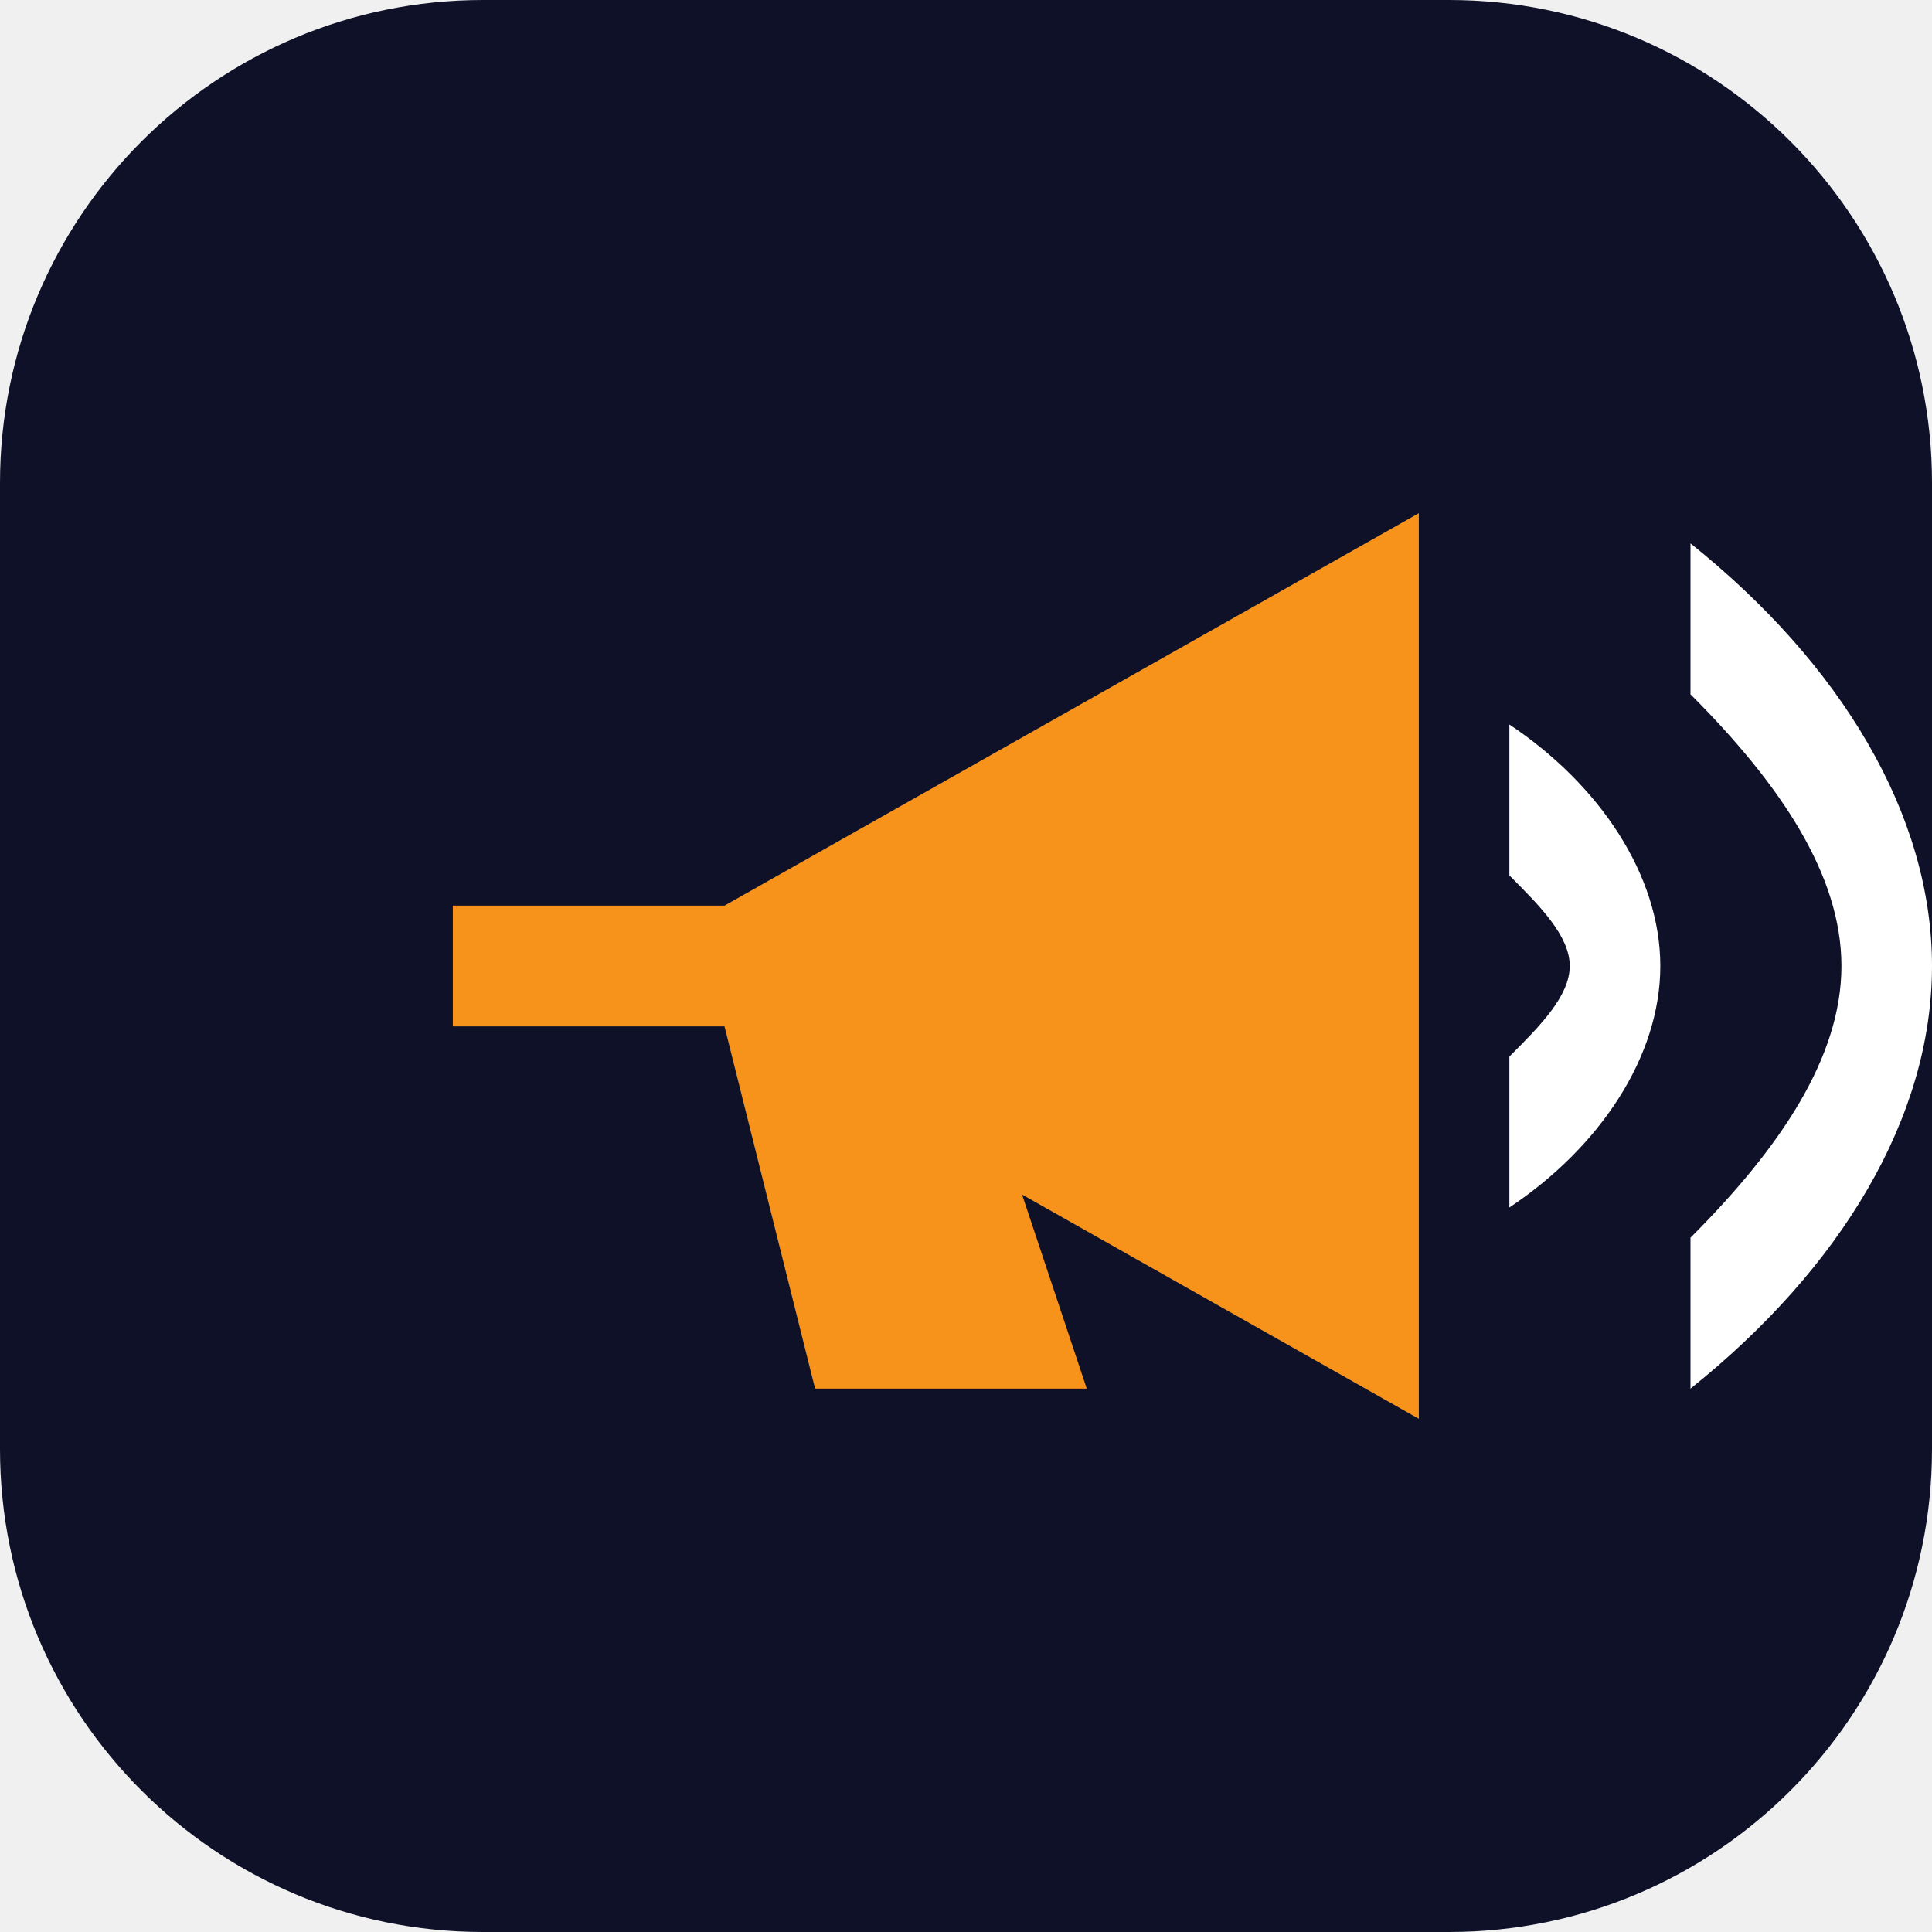
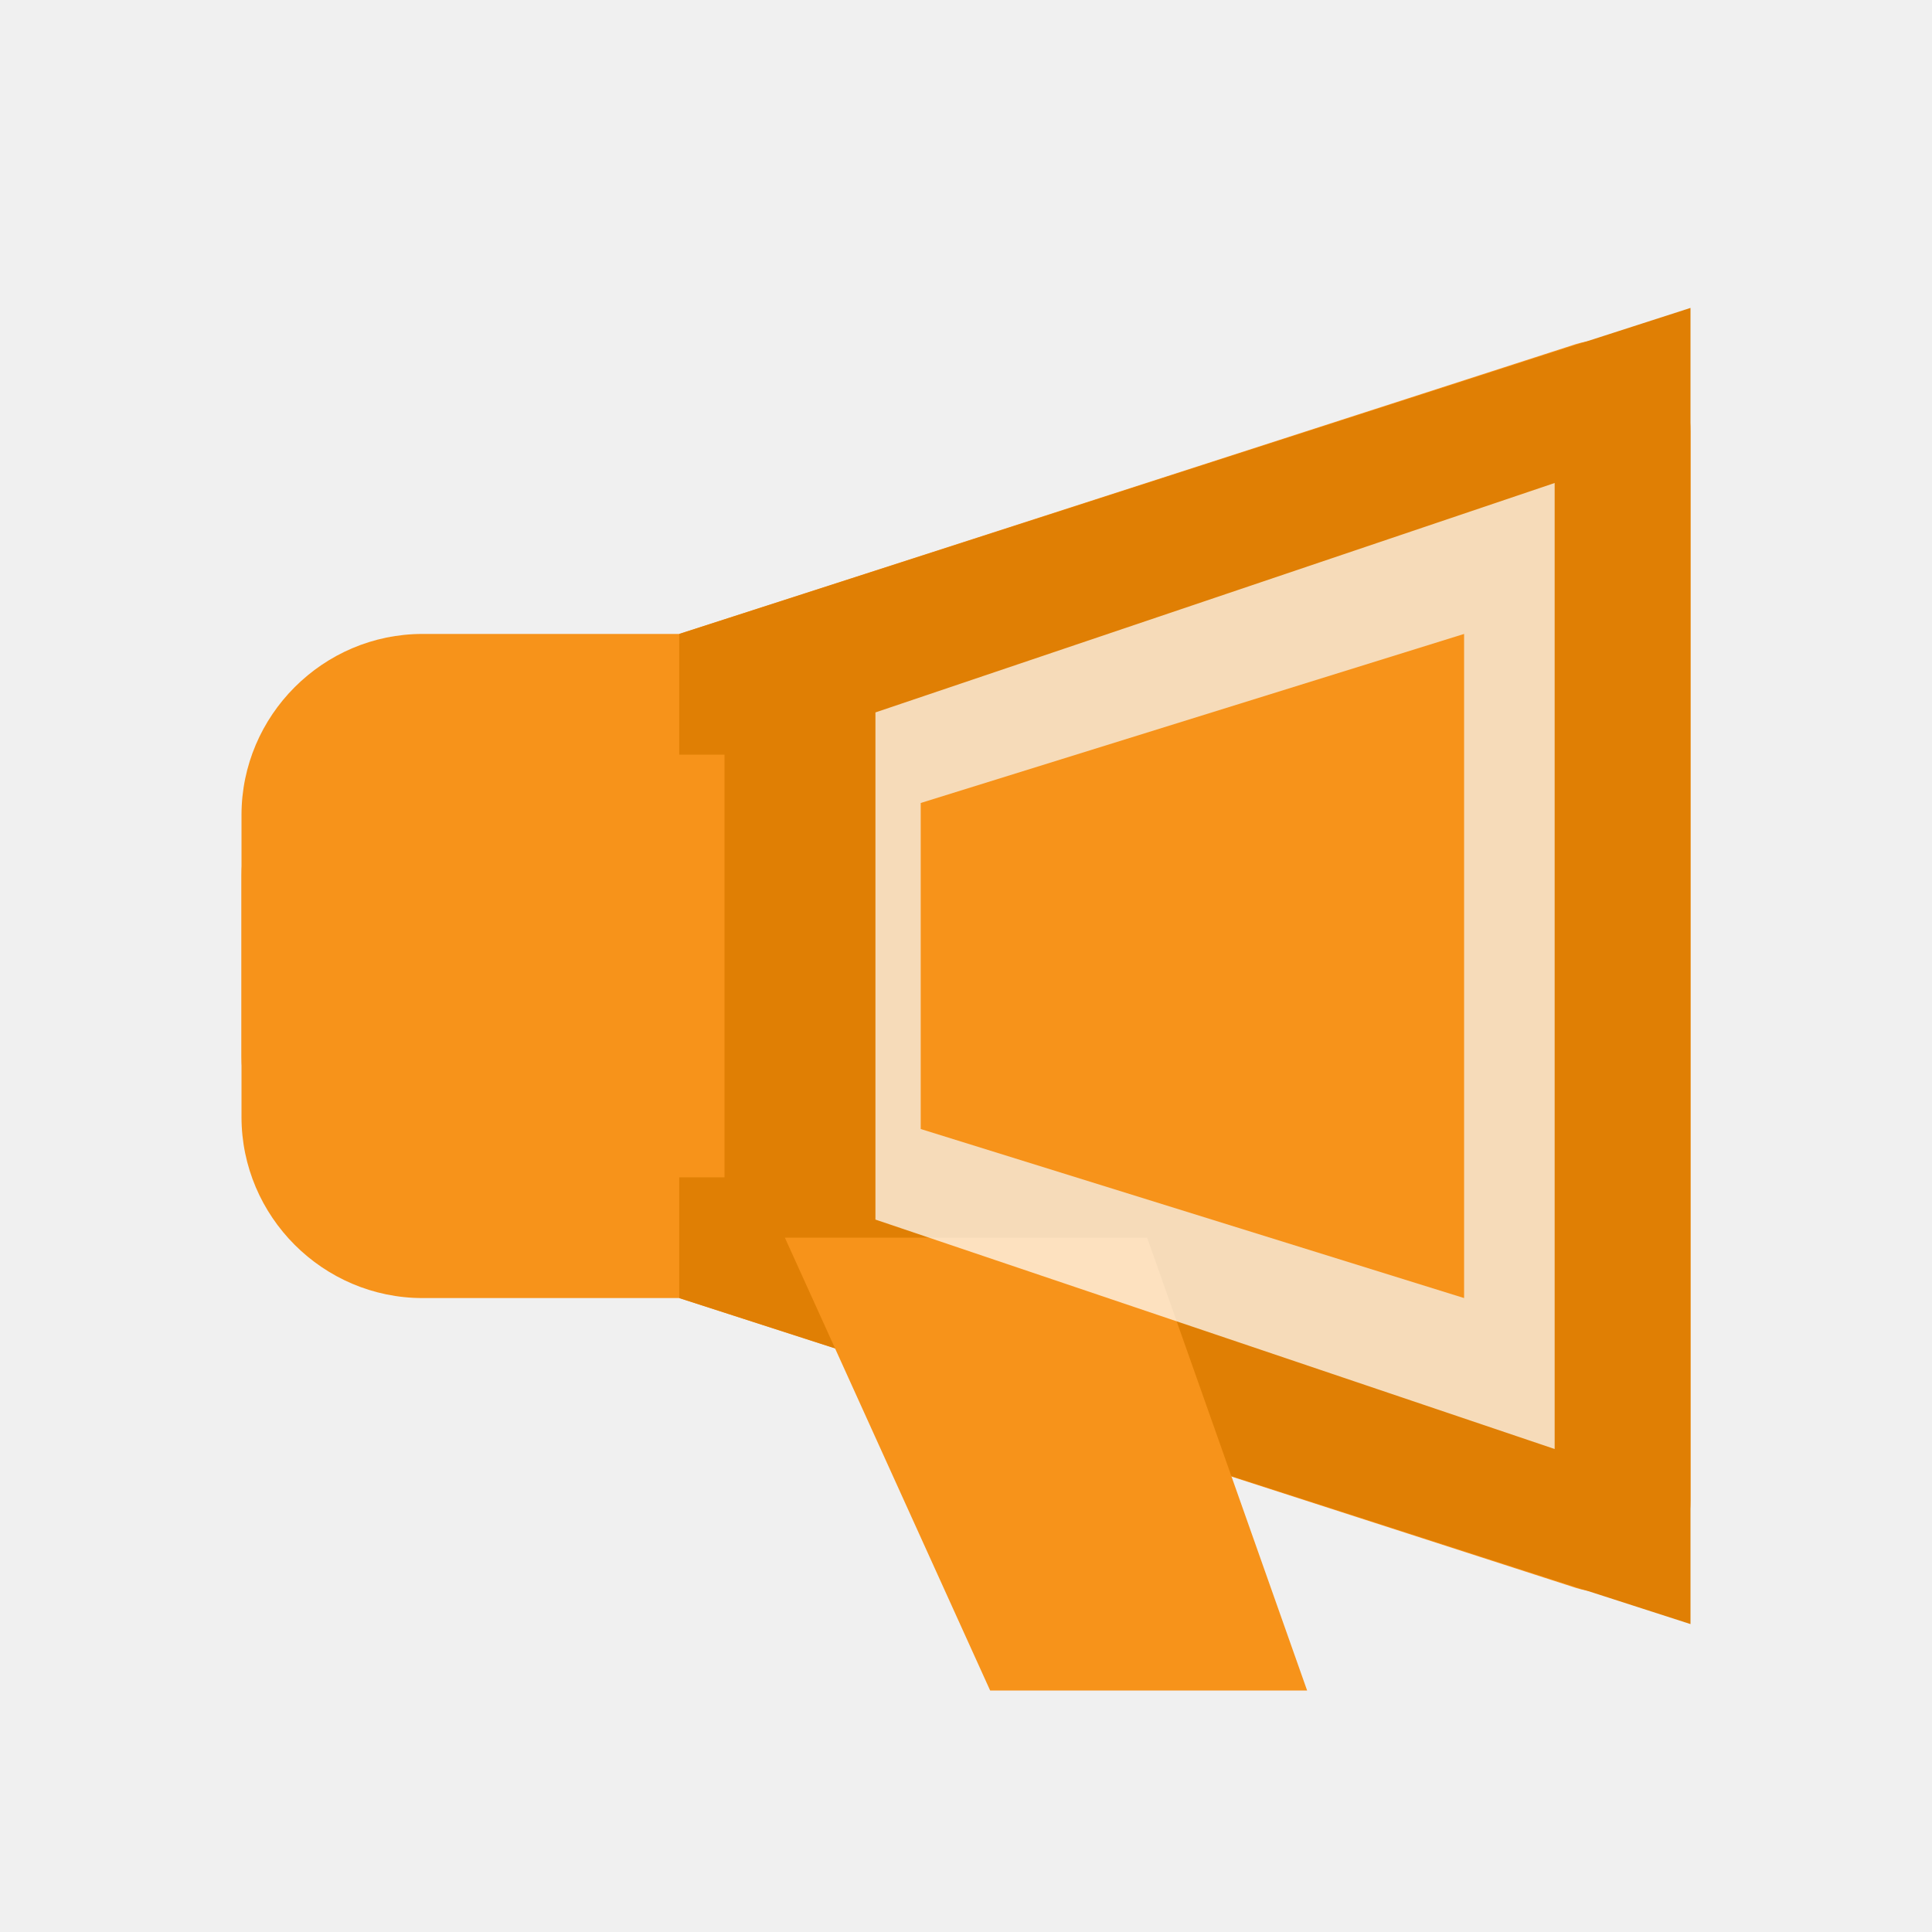
<svg xmlns="http://www.w3.org/2000/svg" viewBox="0 0 64 64">
-   <rect width="64" height="64" rx="16" fill="#0f1129" />
-   <path fill="#f7931a" d="M15 30h9l23-13v30L24 34h-9z" />
-   <path fill="#f7931a" d="M24 34h8l4 12h-9z" />
-   <path fill="#fff" d="M50 24c3 2 5 5 5 8s-2 6-5 8v-5c1-1 2-2 2-3s-1-2-2-3z" />
-   <path fill="#fff" d="M56 18c5 4 8 9 8 14s-3 10-8 14v-5c3-3 5-6 5-9s-2-6-5-9z" />
+   <path fill="#f7931a" d="M8 27c0-3.3 2.7-6 6-6h8.5l29.7-9.6c2-.6 3.8.8 3.8 2.9v35.4c0 2.1-1.9 3.5-3.8 2.9L22.5 43H14c-3.3 0-6-2.7-6-6V27z" />
+   <path fill="#e07f04" d="M22.5 21 56 10.2v43.6L22.5 43V21z" />
+   <path fill="#f7931a" d="M26 41h12l5.3 15H32.8L26 41z" />
+   <path fill="#f7931a" d="M12 25h12v14H12c-2.2 0-4-1.8-4-4v-6c0-2.2 1.8-4 4-4z" />
+   <path fill="#fff" fill-opacity=".72" d="M29 23.6 51.5 16v32L29 40.4V23.6z" />
+   <path fill="#f7931a" d="M30.5 26.6 48.5 21v22l-18-5.6V26.6z" />
</svg>
